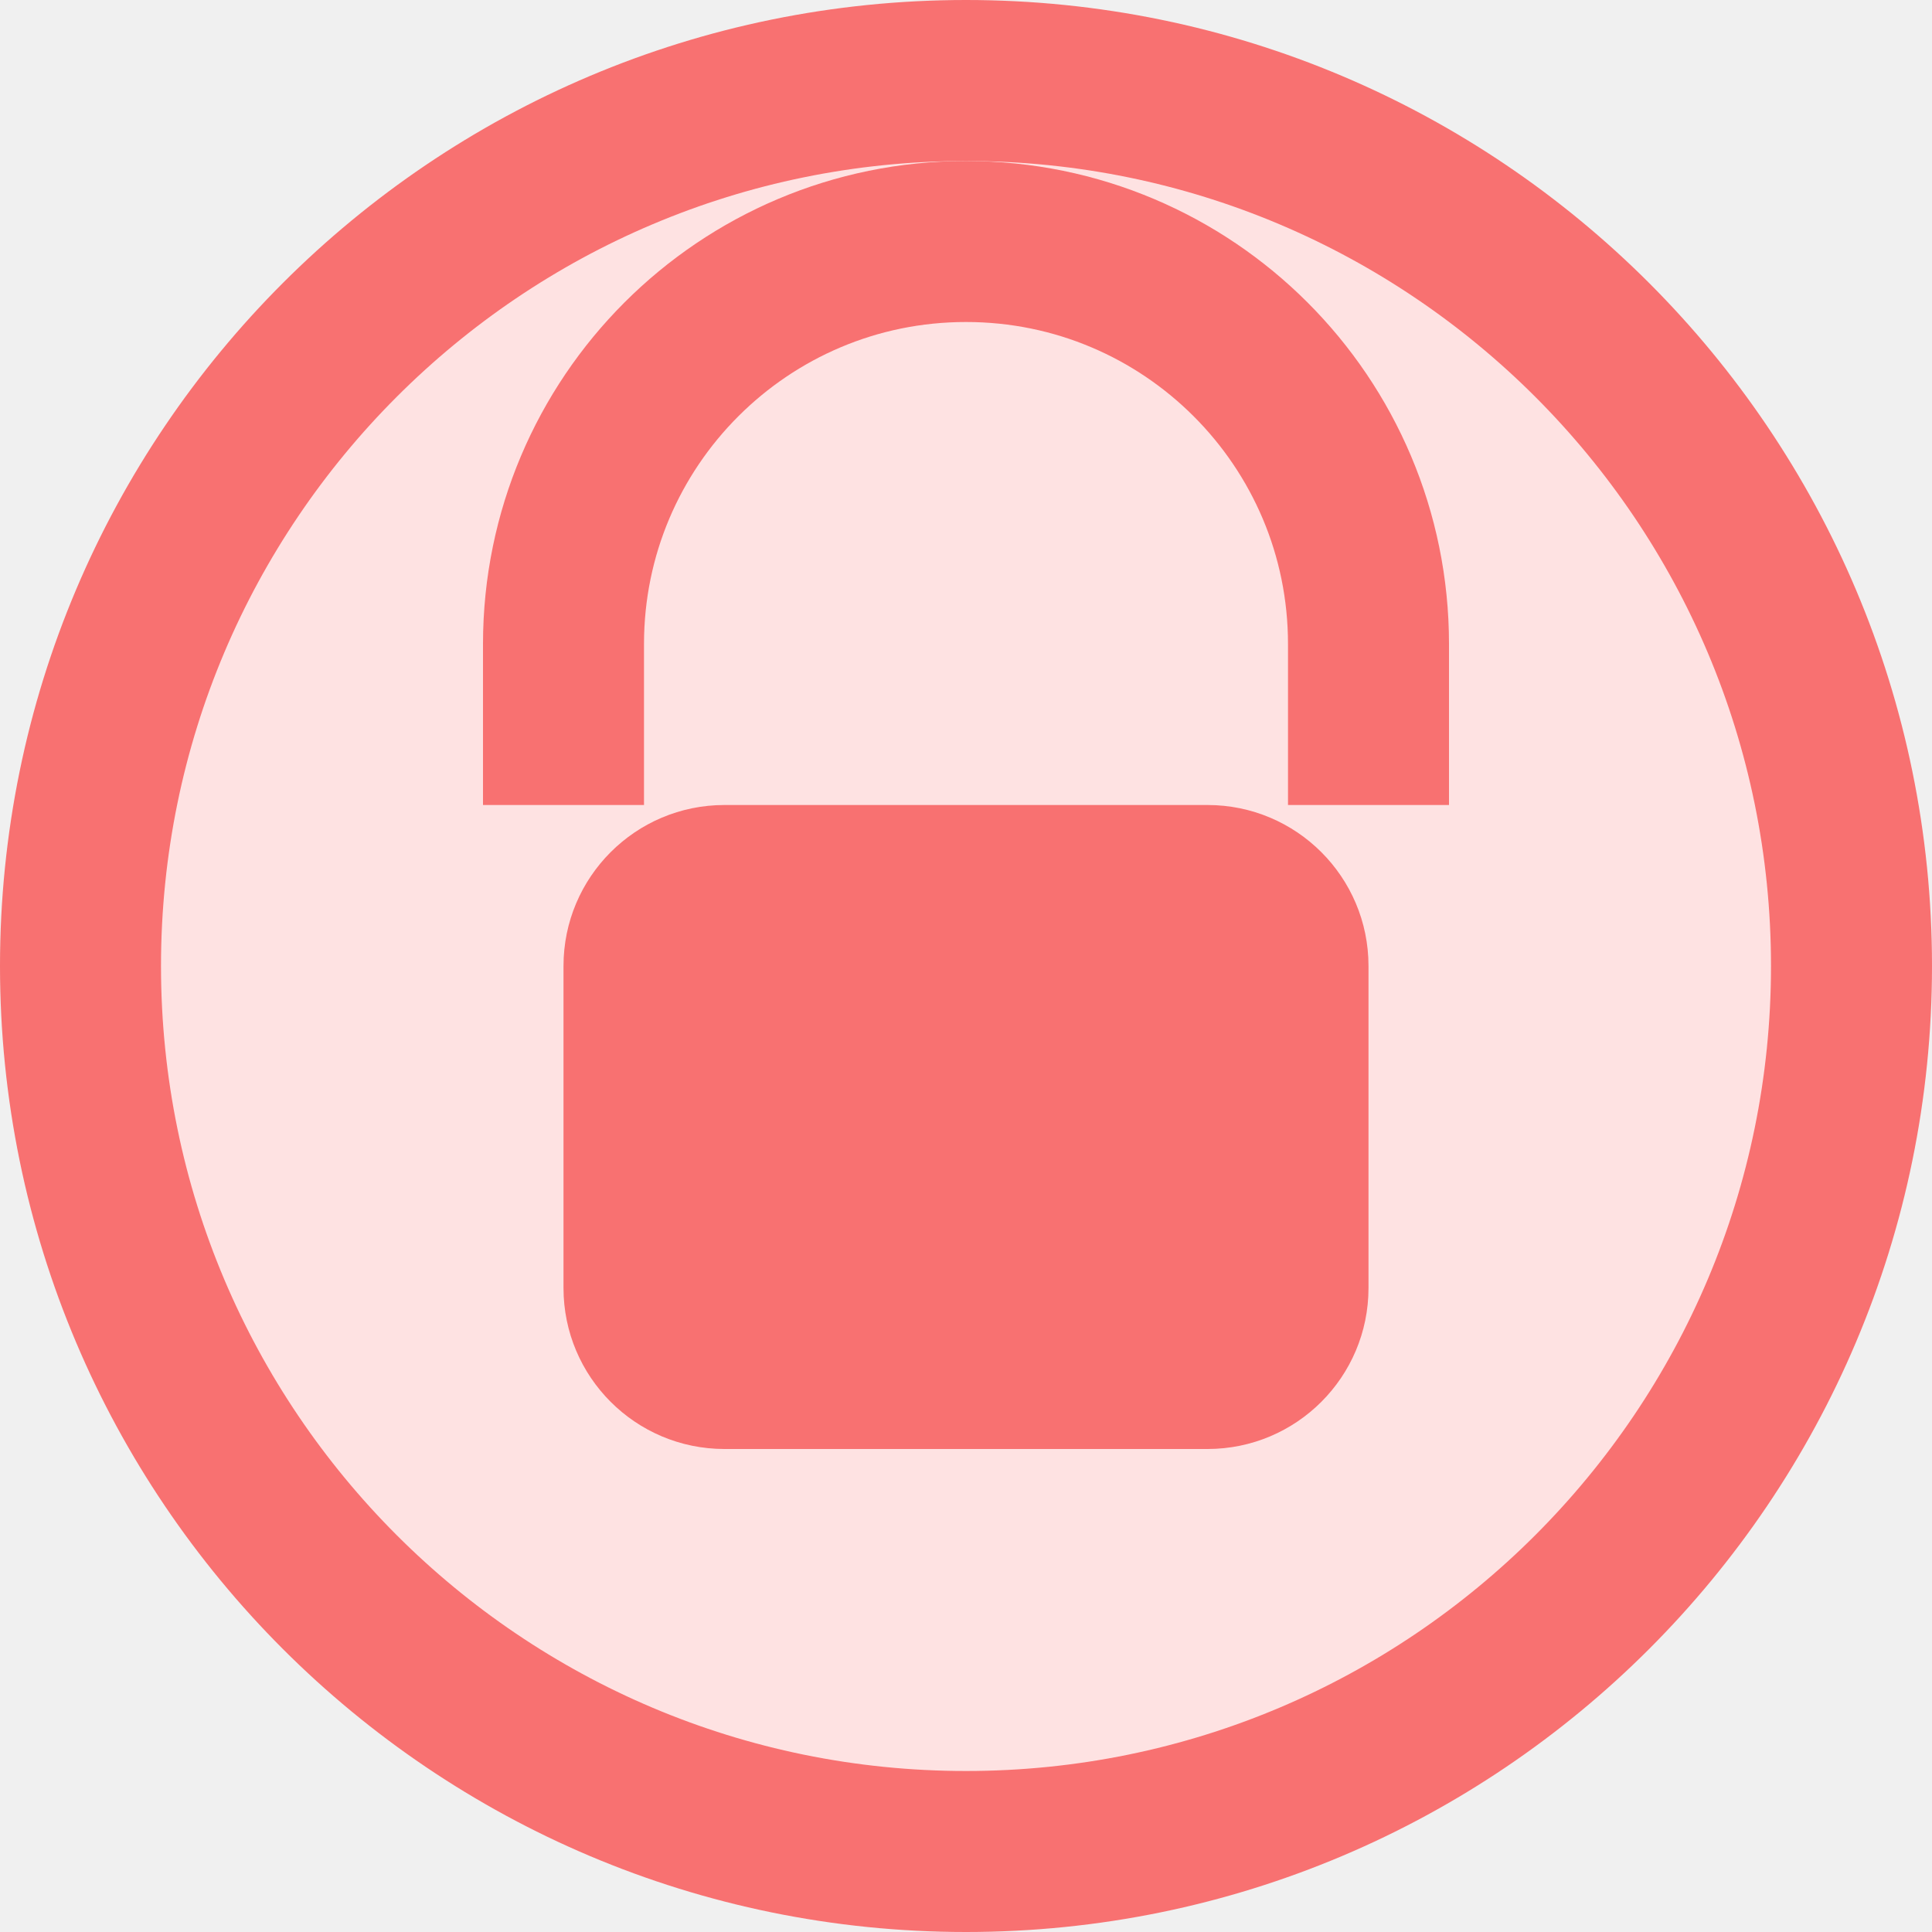
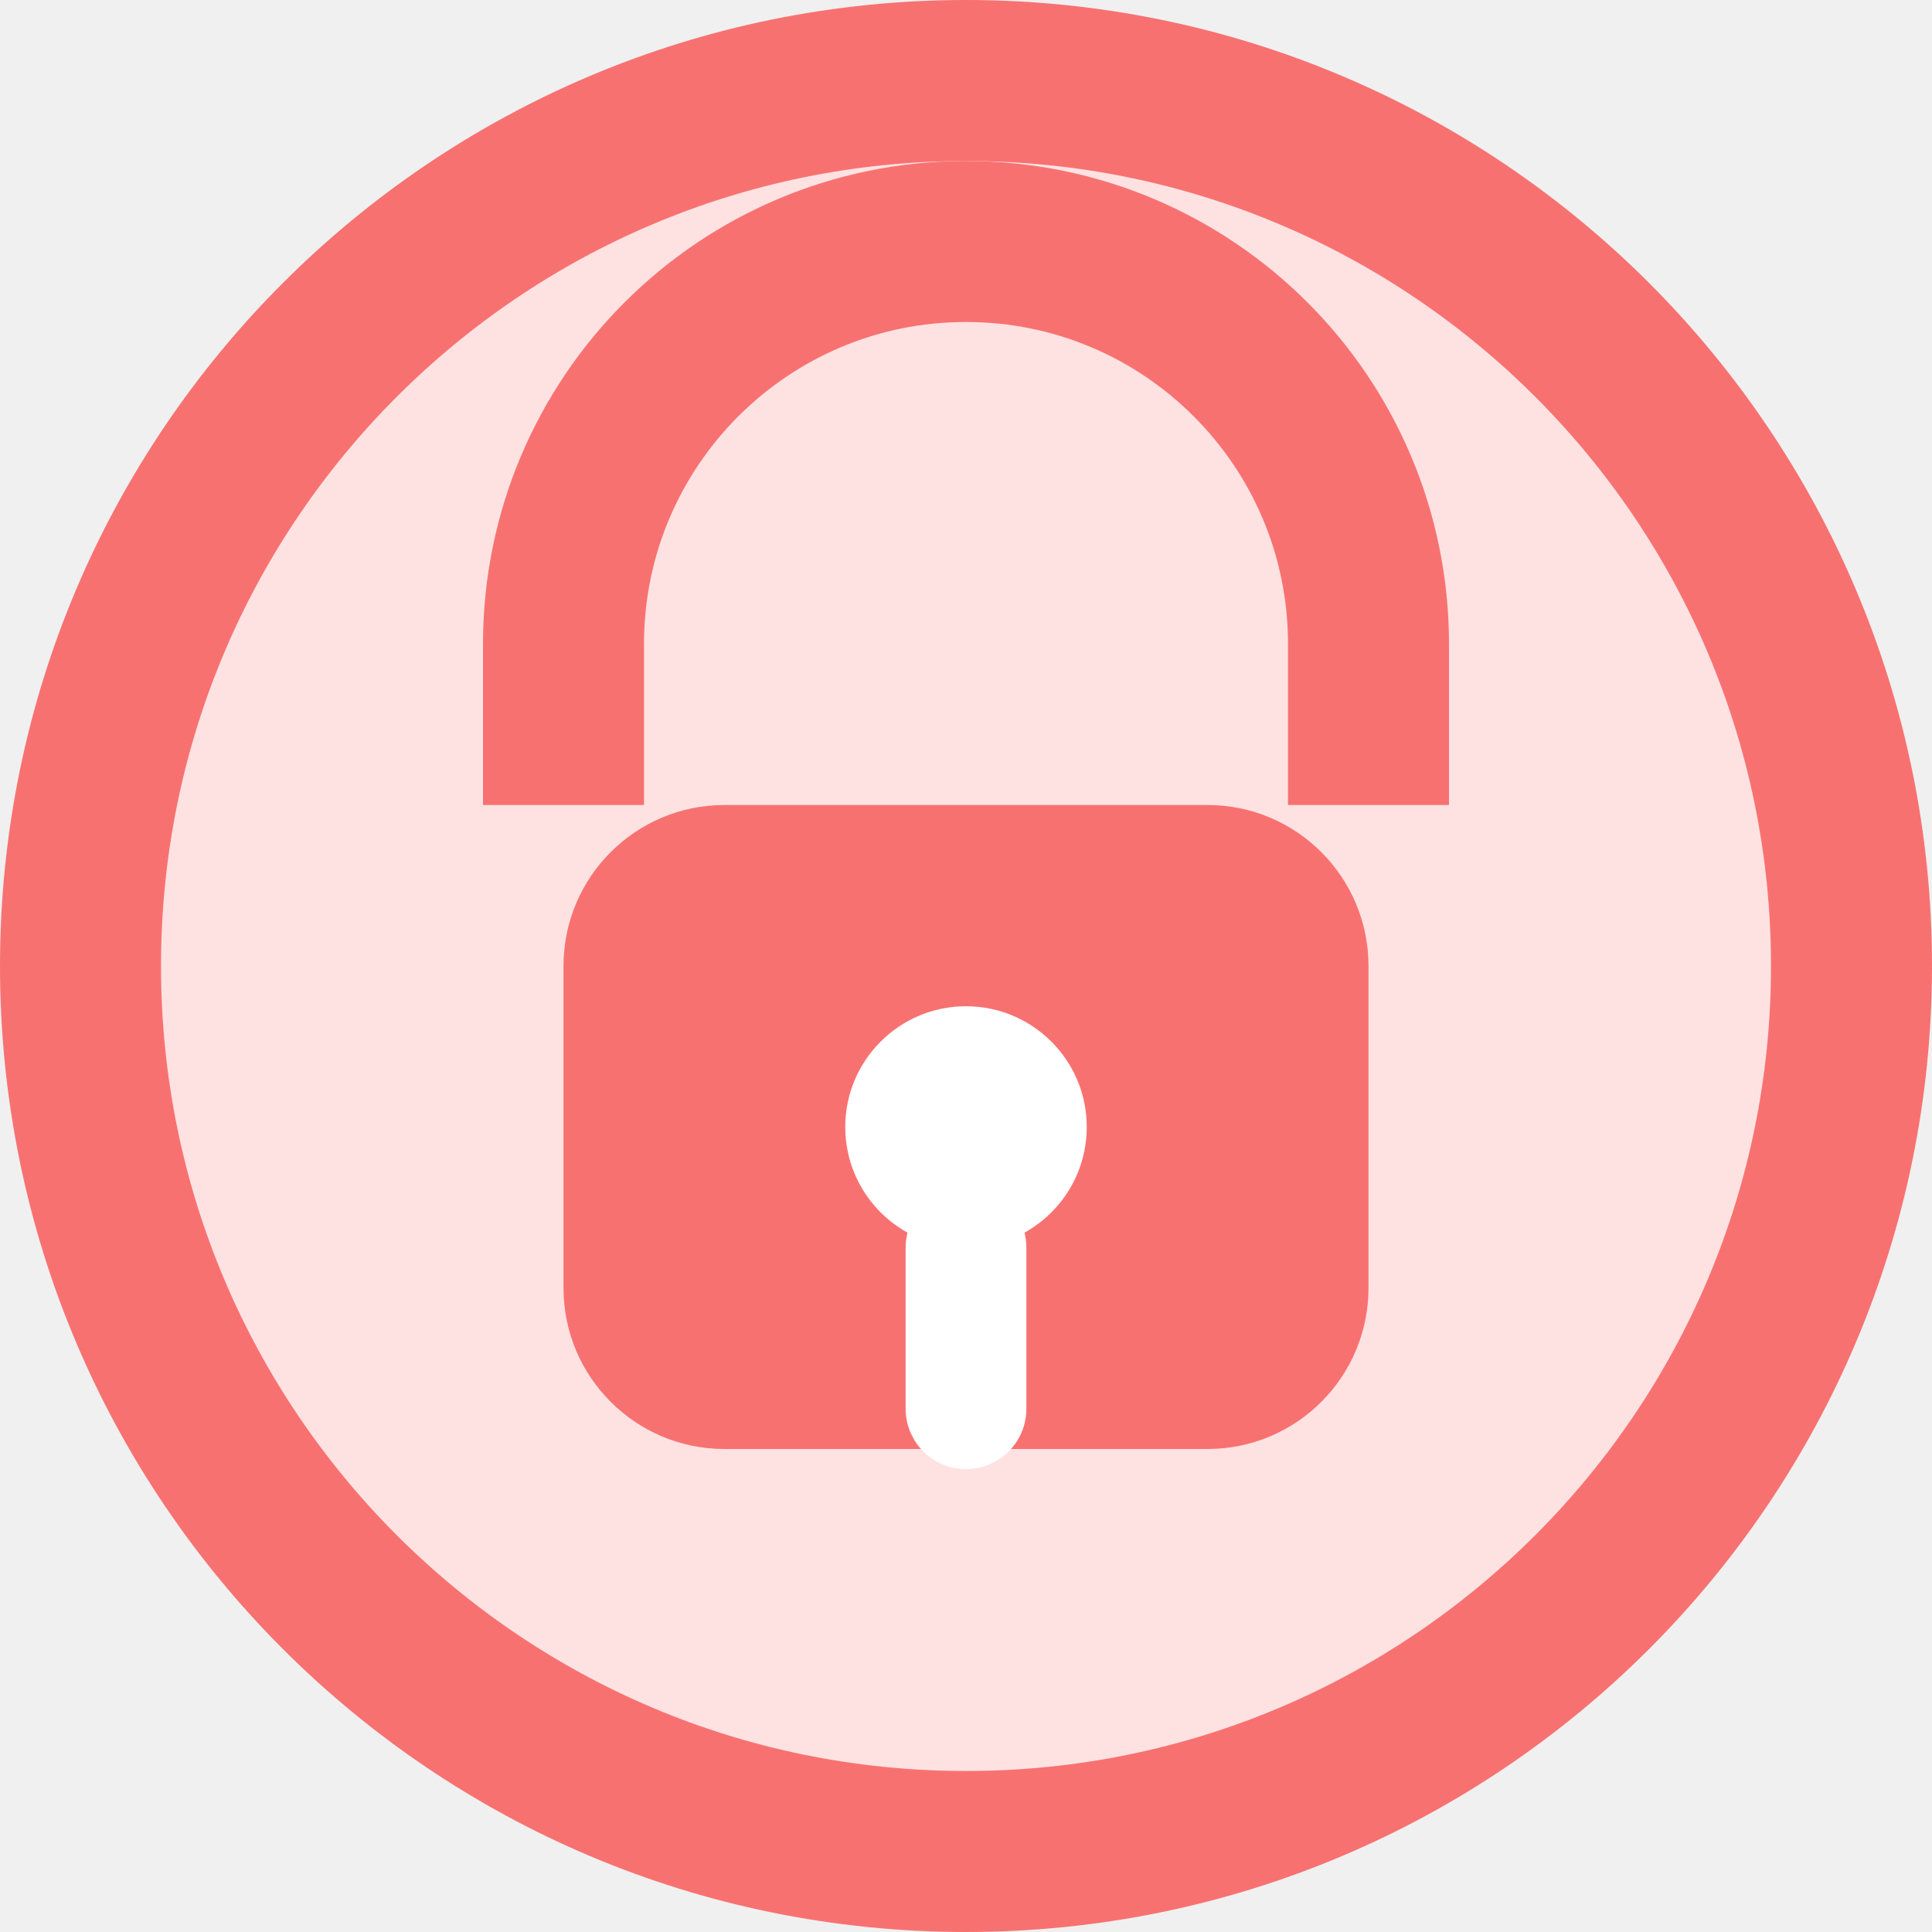
<svg xmlns="http://www.w3.org/2000/svg" viewBox="0 0 24 24">
  <circle cx="12" cy="12" r="11" fill="#fee2e2" stroke="#f87171" stroke-width="2" />
  <path d="M7 10V8a5 5 0 1 1 10 0v2" fill="none" stroke="#f87171" stroke-width="2" />
  <rect x="7" y="10" width="10" height="8" rx="2" fill="#f87171" />
+   <circle cx="12" cy="14" r="1.5" fill="#fff" />
+   <path d="M12 15.5v2" stroke="#fff" stroke-width="1.5" stroke-linecap="round" />
</svg>
